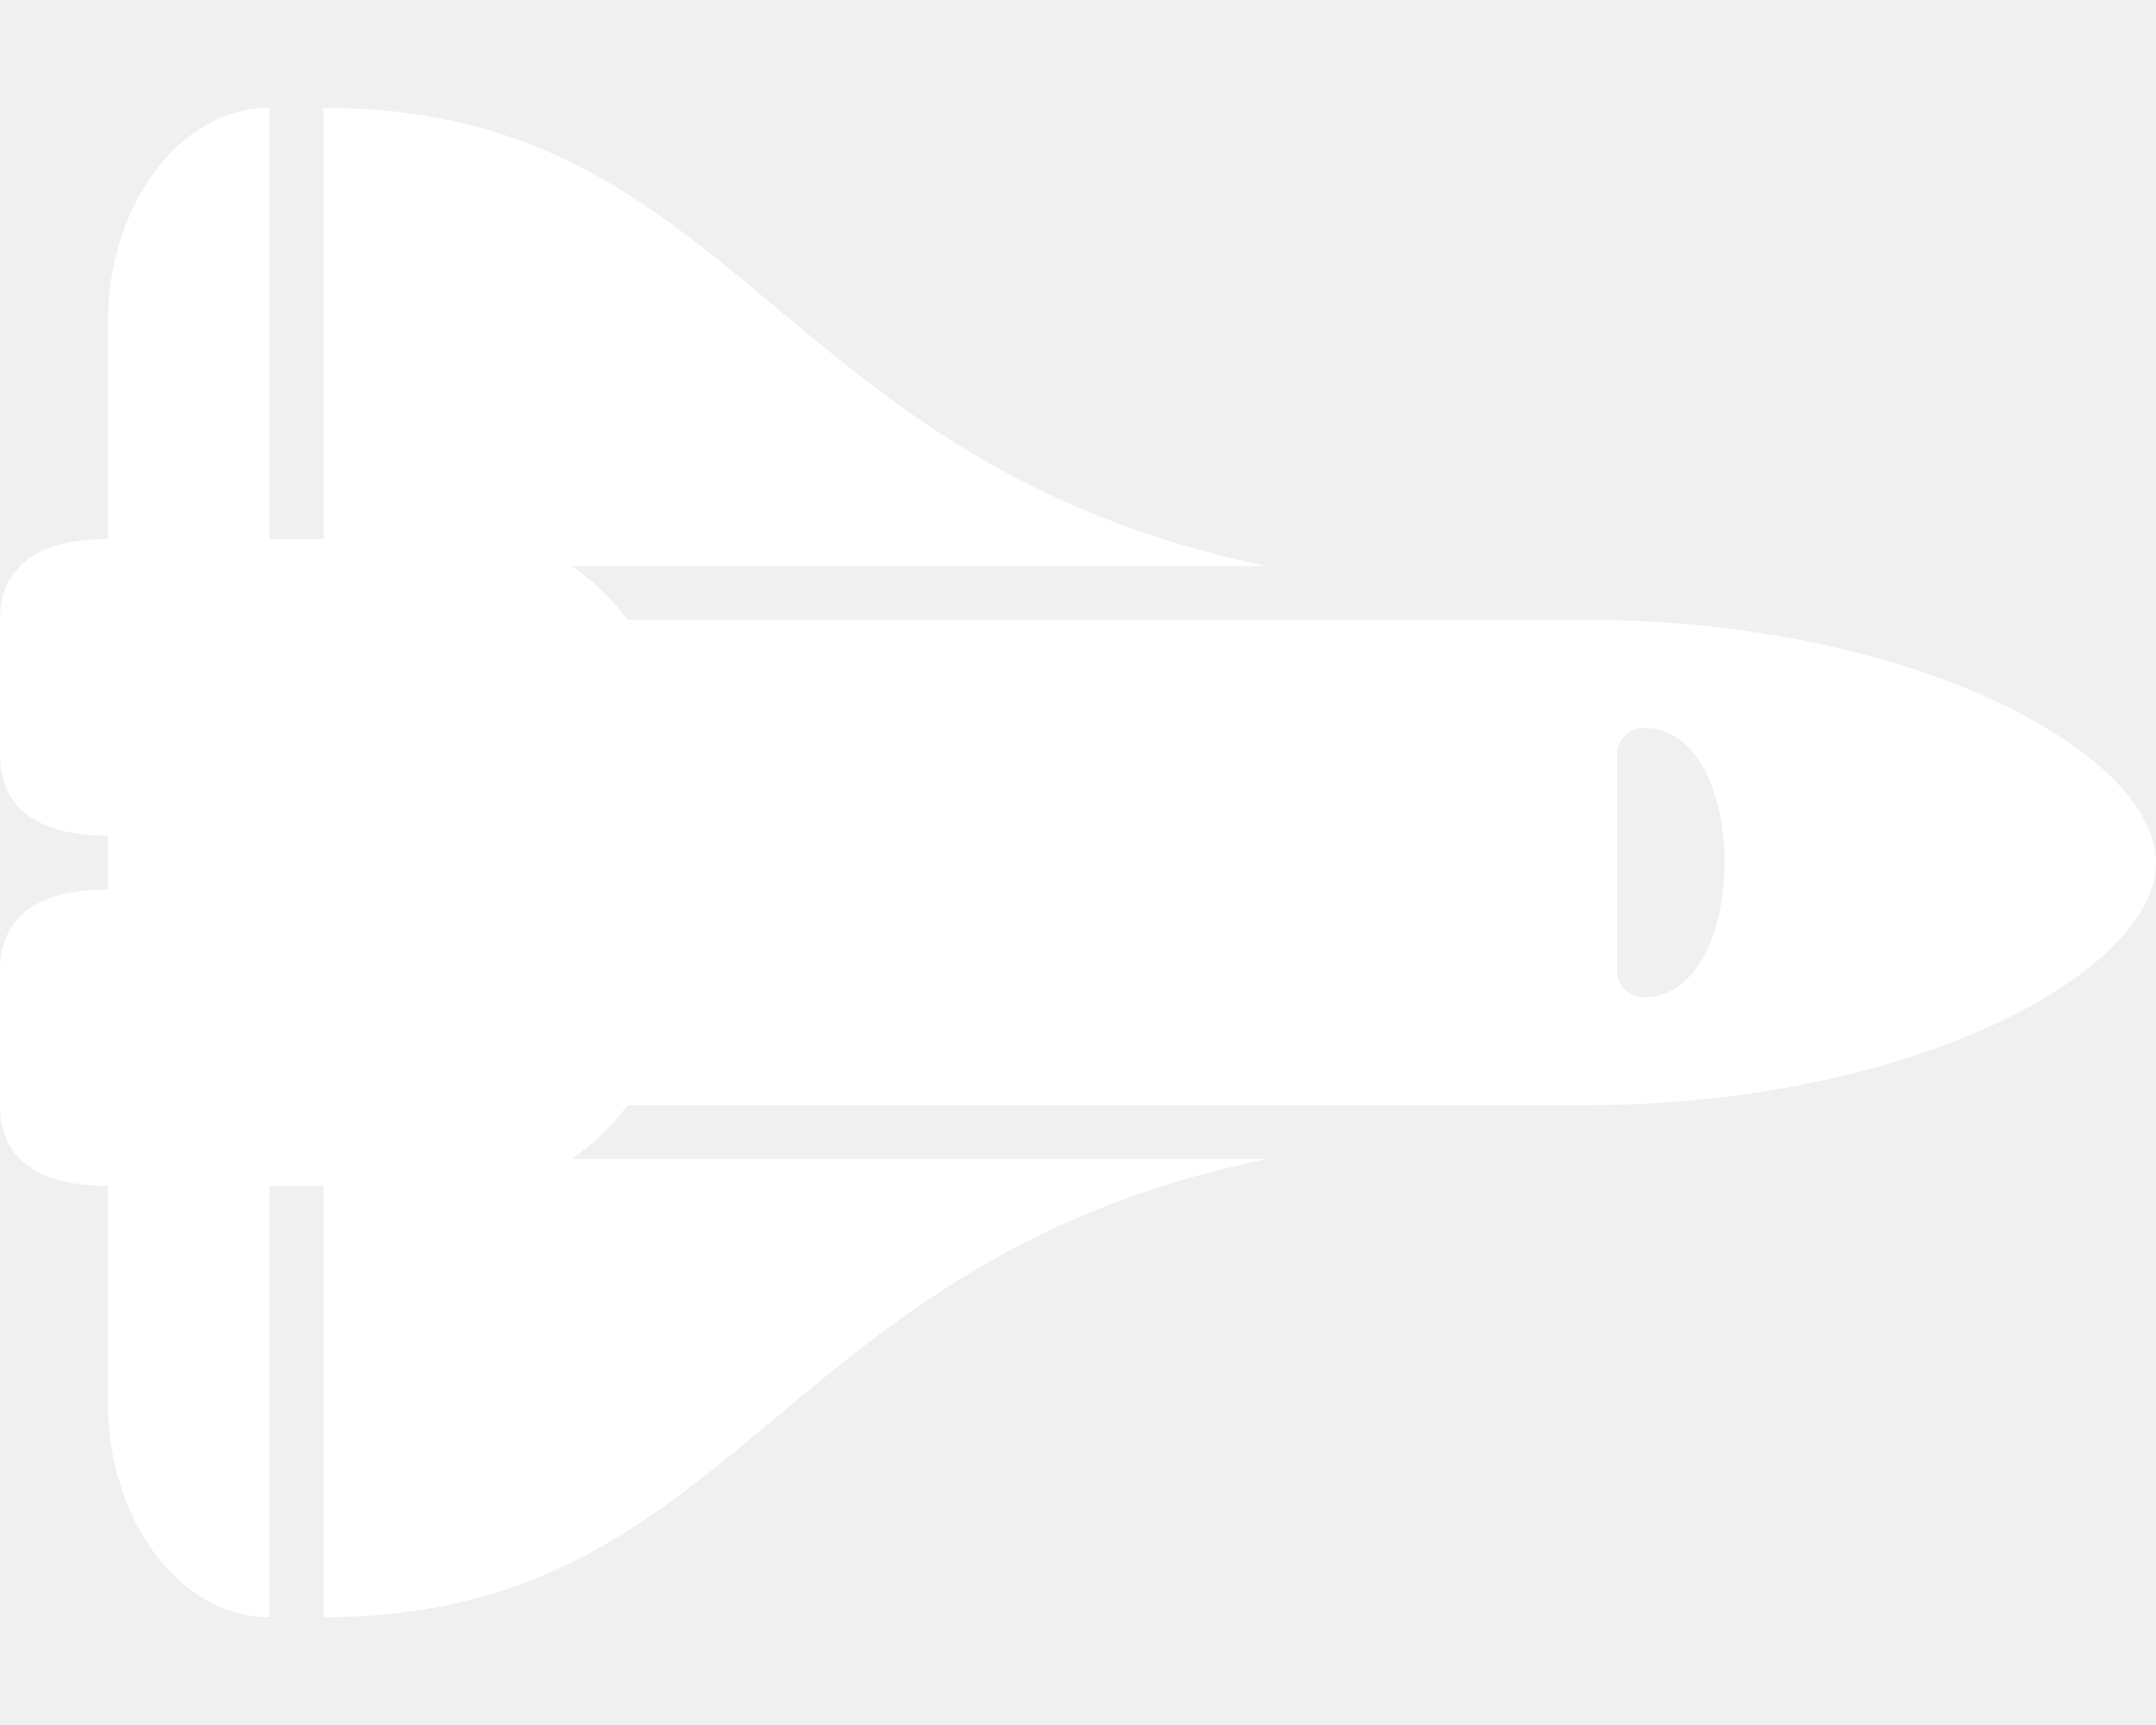
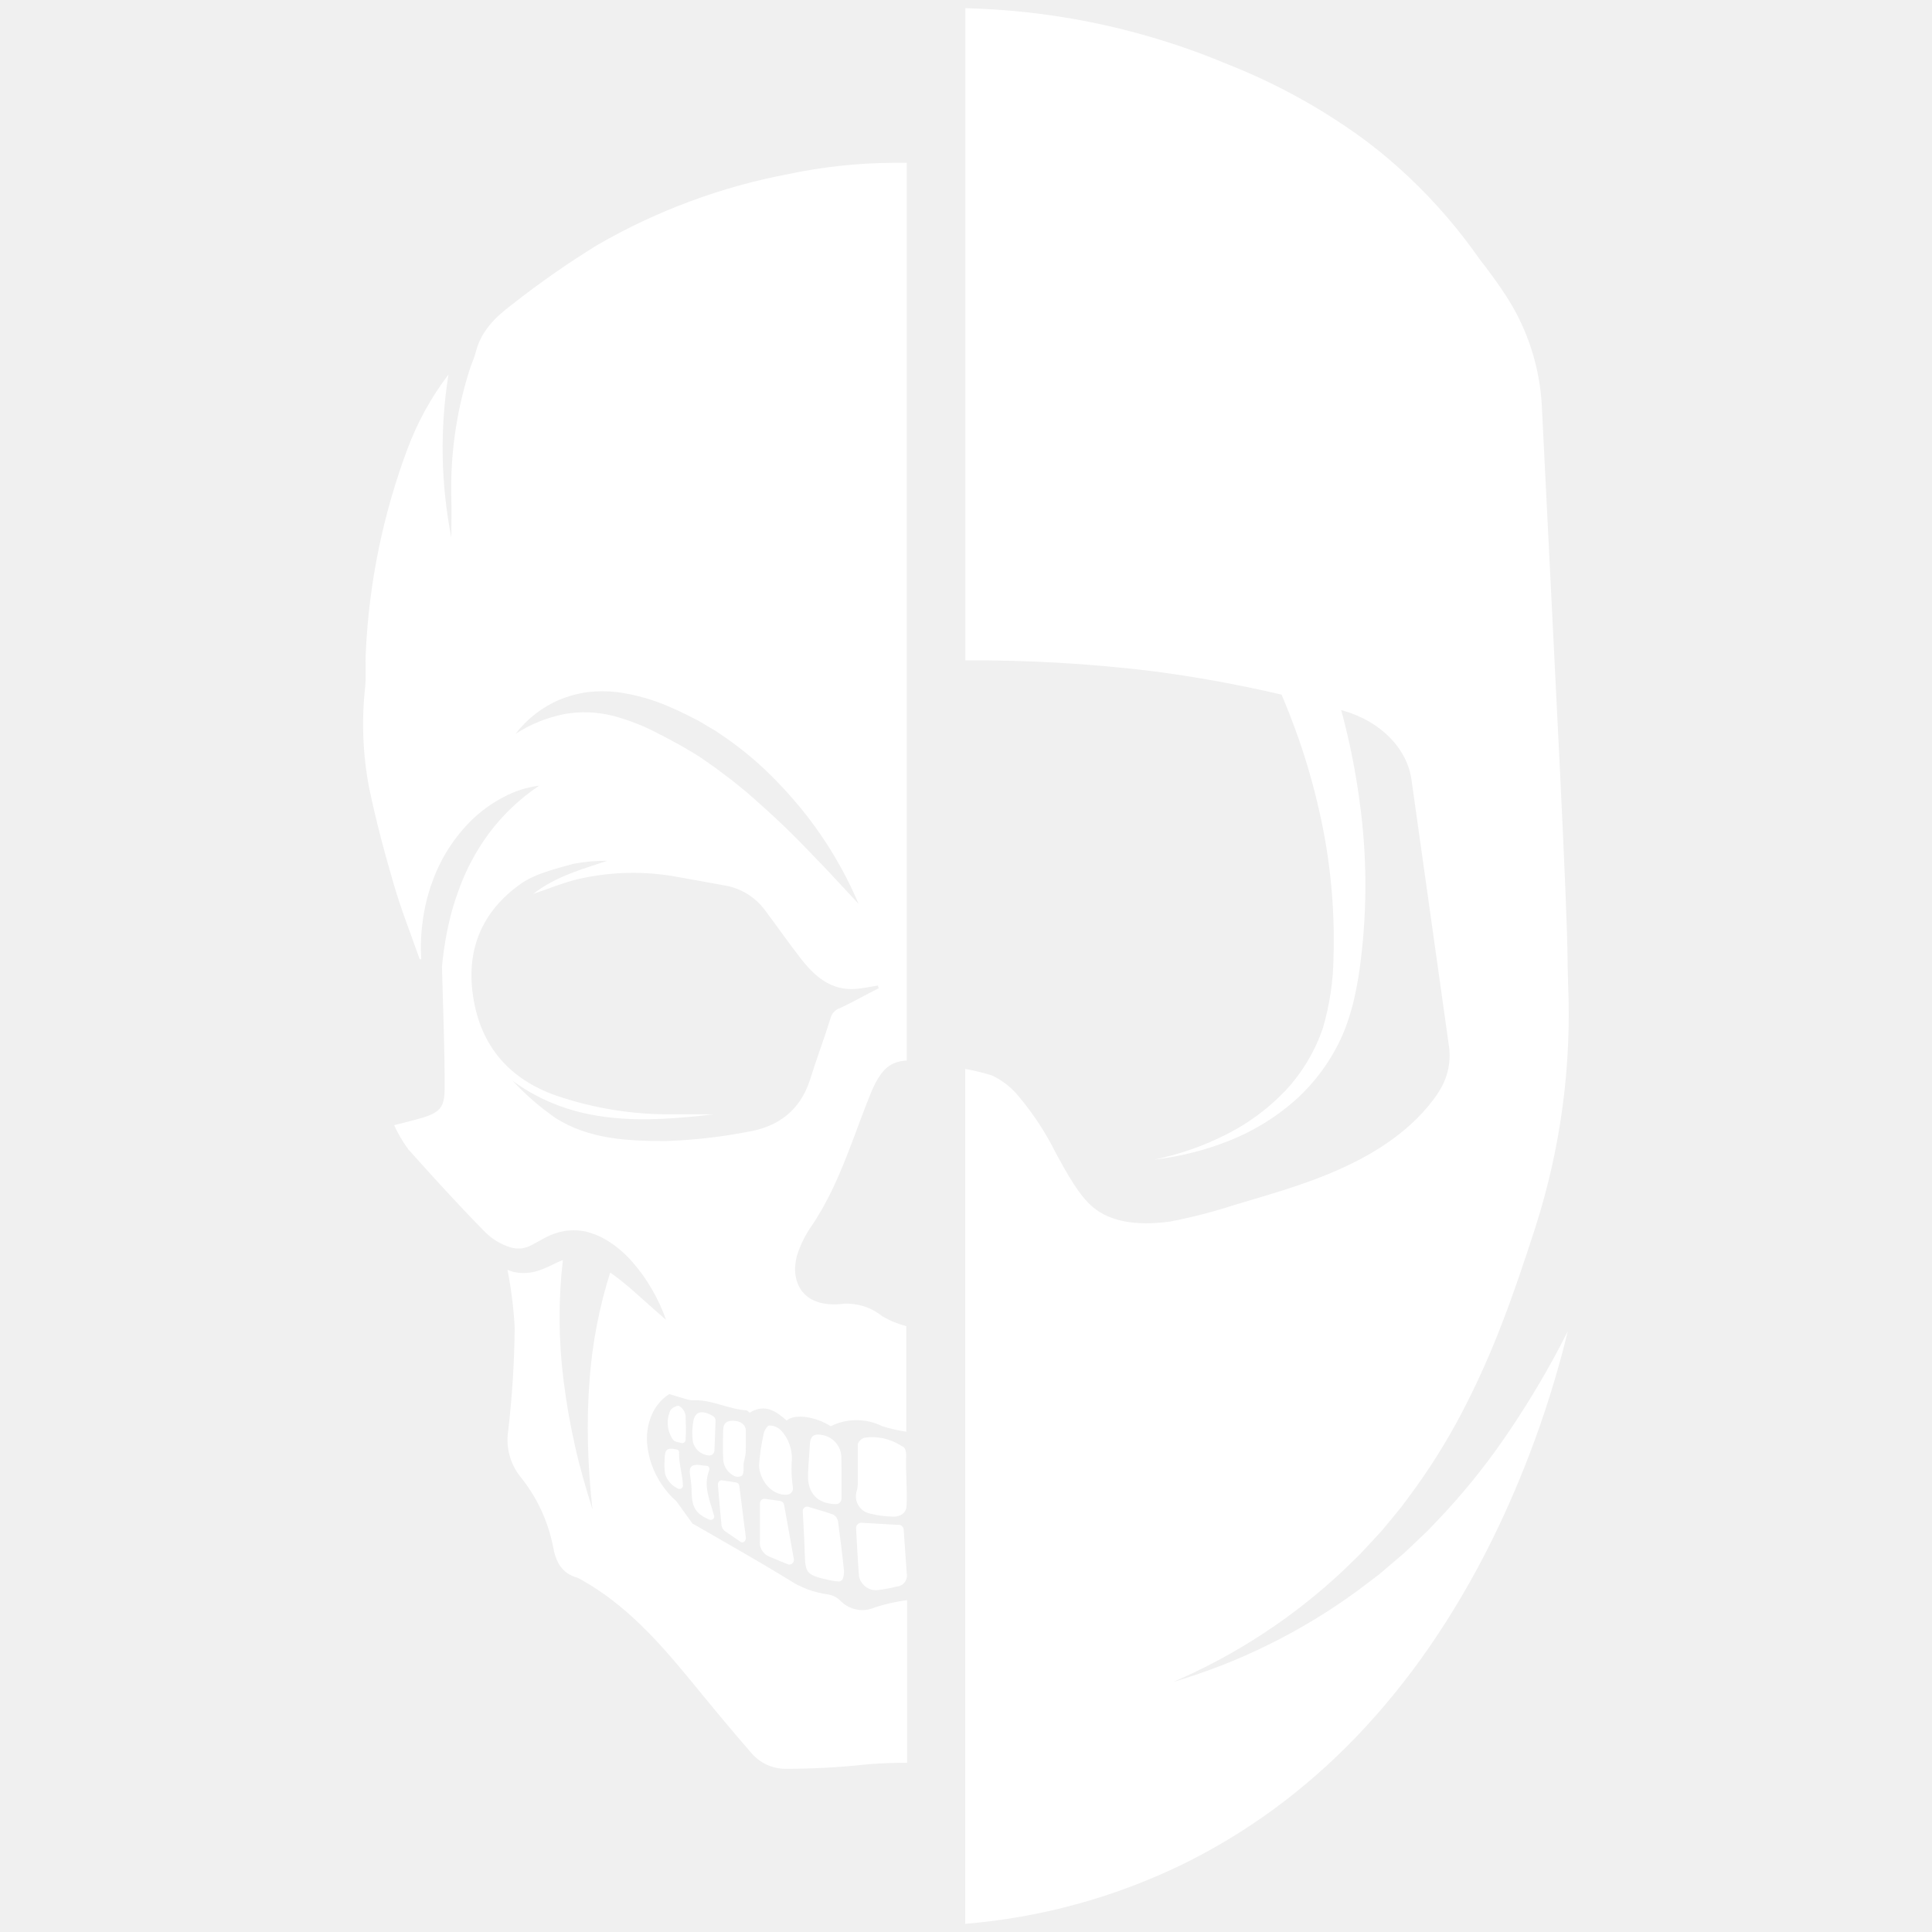
- <svg xmlns="http://www.w3.org/2000/svg" fill="#ffffff" viewBox="0 0 640 512">
-   <path d="m592.604 208.244c-32.869-15.408-76.827-24.244-120.604-24.244h-285.673c-4.952-6.555-10.585-11.978-16.72-16h206.393c-146.843-30.253-156.597-136-279.997-136h-.003v128h-16v-128c-26.51 0-48 28.654-48 64v64c-23.197 0-32 10.032-32 24v40c0 13.983 8.819 24 32 24v16c-23.197 0-32 10.032-32 24v40c0 13.983 8.819 24 32 24v64c0 35.346 21.49 64 48 64v-128h16v128h.003c123.4 0 133.154-105.747 279.997-136h-206.394c6.135-4.022 11.768-9.445 16.72-16h285.674c43.777 0 87.735-8.836 120.604-24.244 29.678-13.911 47.396-31.764 47.396-47.756s-17.718-33.845-47.396-47.756zm-104.604 87.756a8 8 0 0 1 -8-8v-64a8 8 0 0 1 8-8c31.909 0 31.942 80 0 80z" />
+ <svg xmlns="http://www.w3.org/2000/svg" viewBox="0 0 300 300">
+   <defs>
+     <style>.a{fill:#fff;}</style>
+   </defs>
+   <path class="a" d="M107.3,236.58c.08.12.16.24.25.35A1.51,1.51,0,0,0,107.3,236.58ZM123.13,231a18.81,18.81,0,0,1-.2-3.89,6.39,6.39,0,0,0-1.65-5,2.58,2.58,0,0,0-1.83-.76c-.31,0-.81.84-.88,1.34a33.5,33.5,0,0,0-.71,4.83c.09,2.39,2,4.72,4.33,4.58A1,1,0,0,0,123.13,231Zm.14,11.11c-.52-2.87-1-5.64-1.52-8.46a.71.71,0,0,0-.59-.58l-2.35-.33a.71.71,0,0,0-.81.7c0,1.9,0,3.83,0,5.76a2.36,2.36,0,0,0,1.5,2.53c.92.4,1.86.77,2.84,1.17A.71.71,0,0,0,123.27,242.12Zm7.38-15.71a3.59,3.59,0,0,0-3.15-3.6c-1.16-.21-1.66.27-1.74,1.39-.1,1.59-.23,3.17-.29,4.76-.11,2.89,1.46,4.59,4.38,4.61a.84.84,0,0,0,.81-.85C130.67,230.57,130.69,228.5,130.65,226.41Zm.41,17.59c-.26-2.58-.58-5.16-.93-7.73a1.46,1.46,0,0,0-.72-1.06c-1.12-.42-2.3-.75-3.76-1.18a.69.69,0,0,0-1,.59c.12,2.36.26,4.61.32,6.85.09,2.93.32,3.16,4.28,4a8.34,8.34,0,0,0,.88.1.69.69,0,0,0,.77-.48A3.68,3.68,0,0,0,131.06,244Zm-20.17-8.58c-.61-2.34-1.77-4.64-.75-7.16a.49.49,0,0,0-.49-.65,3.69,3.69,0,0,1-.54-.05c-1.73-.3-2.21.14-1.93,1.7a16.9,16.9,0,0,1,.22,2.56c.06,2.24.64,3.24,2.7,4.14C110.52,236.14,111,235.81,110.89,235.42Zm-.25-15.58c-1.5-.81-2.7-.85-3,.94a10.75,10.75,0,0,0-.06,3.05A2.76,2.76,0,0,0,110,226a.81.81,0,0,0,.94-.77c.06-1.55.1-3,.17-4.63A.82.82,0,0,0,110.64,219.84Zm5.17,18.87-1-7.92a.62.62,0,0,0-.48-.58l-2.23-.34c-.35-.05-.66.32-.62.76.18,2.11.35,4.2.56,6.28a1.36,1.36,0,0,0,.5.83c.82.58,1.65,1.14,2.45,1.68C115.4,239.69,115.88,239.28,115.81,238.71Zm0-13.84s0-.38,0-.39c0-.72,0-1.55,0-2.27,0-1-.81-1.53-1.83-1.58s-1.67.23-1.69,1.52-.08,2.77,0,4.14a3.08,3.08,0,0,0,1.66,2.88,1.34,1.34,0,0,0,1.24,0c.25-.21.3-.89.27-1.34C115.42,226.67,115.92,226,115.79,224.87Zm-10.35.66a.48.48,0,0,0-.42-.46c-1.53-.31-1.83,0-1.84,1.68a9.8,9.8,0,0,0,.07,2.1,3.64,3.64,0,0,0,2,2.3.53.53,0,0,0,.78-.41C106,229,105.4,227.3,105.44,225.53Zm1-5.73a2.15,2.15,0,0,0-1-1.47c-.24-.15-1.13.28-1.34.65a4.58,4.58,0,0,0,.33,4.5c.22.41.8.46,1.33.59a.53.53,0,0,0,.68-.5C106.55,222.09,106.5,221.12,106.46,219.8Z" />
+   <path class="a" d="M139.24,246.36h0a23.6,23.6,0,0,1-2.86.54,2.68,2.68,0,0,1-3-2.21c-.2-2.56-.32-5.11-.45-7.44a.82.82,0,0,1,.93-.79l5.38.31.27,0a.81.81,0,0,1,.81.7c.15,2.21.31,4.53.48,6.86A1.71,1.71,0,0,1,139.24,246.36Z" />
+   <path class="a" d="M140.76,233.94a1.55,1.55,0,0,1-.91,1.32,2.41,2.41,0,0,1-1.36.23,15.05,15.05,0,0,1-3.38-.46,2.74,2.74,0,0,1-2.07-3.55,4.69,4.69,0,0,0,.16-1.24c0-2,0-4,0-6a1.58,1.58,0,0,1,1.06-1,8.25,8.25,0,0,1,5.55,1.18l.47.26c.32.19.46.88.43,1.33C140.6,228.62,140.92,231.28,140.76,233.94Z" />
+   <path class="a" d="M126.15,190.18C130,184.4,132,178,134.44,171.71c.48-1.19.91-2.41,1.51-3.56,1.08-2,2.24-3.34,4.85-3.47V25.28h-2.05a81.35,81.35,0,0,0-16.44,1.77A94.3,94.3,0,0,0,92.83,38a139.74,139.74,0,0,0-13.4,9.35c-2.48,1.87-4.75,4.07-5.55,7.31-.25,1-.72,1.91-1,2.88a60.5,60.5,0,0,0-2.8,19.77c.06,2,0,4.08,0,6.15a72.21,72.21,0,0,1-.44-25.31,45.1,45.1,0,0,0-6.38,11.59,103.6,103.6,0,0,0-6.46,31.56c-.11,1.77.08,3.56-.09,5.33a52.43,52.43,0,0,0,.62,15.77c1.06,5.06,2.39,10.07,3.84,15,1.14,3.91,2.65,7.7,4,11.55l.24,0a.66.66,0,0,1,0-.14,28.89,28.89,0,0,1,.24-5.87,28.46,28.46,0,0,1,.54-2.9c.1-.49.26-1,.39-1.44s.28-1,.46-1.41a25.31,25.31,0,0,1,6.36-10,21,21,0,0,1,4.81-3.43A15.71,15.71,0,0,1,83.72,122a31.88,31.88,0,0,0-7.83,7.45,34.2,34.2,0,0,0-4.81,9.17,38.66,38.66,0,0,0-1.44,5,49.8,49.8,0,0,0-.88,5.24c-.05.4-.09.81-.13,1.21.15,6.31.44,12.62.41,18.93,0,2.8-.6,3.73-3.55,4.59-1.3.39-2.64.7-4.29,1.13a21.59,21.59,0,0,0,2.2,3.75c3.82,4.27,7.67,8.52,11.69,12.6a9.59,9.59,0,0,0,4.37,2.68l0,0c.23.05.46.07.68.11a3.34,3.34,0,0,0,.43,0c.14,0,.27,0,.4,0a5.06,5.06,0,0,0,1.63-.55c.61-.31,1.31-.73,2.14-1.17a9.87,9.87,0,0,1,3-1,9.23,9.23,0,0,1,3.28.11,13,13,0,0,1,1.49.48,10,10,0,0,1,1.36.65,16.55,16.55,0,0,1,4.3,3.55,25.32,25.32,0,0,1,3.07,4.29,27.28,27.28,0,0,1,2.18,4.72c-2.5-2.12-4.77-4.33-7.13-6.2l-.44-.33c-.36-.28-.73-.55-1.1-.81a73,73,0,0,0-3.19,16.51,96.69,96.69,0,0,0-.26,10.09c.08,3.39.32,6.79.7,10.19-1-3.26-2-6.57-2.73-9.94a102.23,102.23,0,0,1-1.78-10.26,78.08,78.08,0,0,1-.09-18.53l-.77.32c-.68.3-1.44.73-2.38,1.09a7.68,7.68,0,0,1-3.24.6c-.29,0-.58-.05-.86-.09s-.56-.11-.81-.2l-.54-.2a62.53,62.53,0,0,1,1.12,9,151.55,151.55,0,0,1-1,15.94,9.19,9.19,0,0,0,1.84,7.13,24.83,24.83,0,0,1,5.1,10.81c.42,2.38,1.3,4.26,3.83,4.94a4,4,0,0,1,.68.36c6.7,3.77,11.73,9.35,16.54,15.18,3.27,4,6.5,7.93,9.87,11.79a7,7,0,0,0,5.48,2.33,116.62,116.62,0,0,0,12-.65c1.16-.14,3.43-.24,5.15-.28l1.45,0V248.47a28.09,28.09,0,0,0-5,1.12,4.73,4.73,0,0,1-5.38-1.05,3.59,3.59,0,0,0-1.84-.95,14.44,14.44,0,0,1-6.2-2.31c-4.88-3-9.89-5.8-14.86-8.68l0,.05,0,0c-.09-.11-.17-.23-.25-.35h0L105,233.07a9.84,9.84,0,0,1-1.25-1.25,12.4,12.4,0,0,1-1-1.31c-.22-.32-.42-.65-.61-1a13.31,13.31,0,0,1-1.59-4.77,9.46,9.46,0,0,1,.68-5.11,7.51,7.51,0,0,1,.89-1.5,6.92,6.92,0,0,1,1.8-1.66l.44.13c.89.27,1.69.52,2.49.74a2.55,2.55,0,0,0,.82.09c2.85-.11,5.37,1.36,8.15,1.56.23,0,.43.26.6.37,2.35-1.46,4.09-.23,5.73,1.22,1.32-1.14,4.6-.56,6.84.88a9,9,0,0,1,8,0,25.21,25.21,0,0,0,3.74.86V205.93a14.34,14.34,0,0,1-3.73-1.55,10,10,0,0,0-2.09-1.26,9.3,9.3,0,0,0-3.76-.69c-6.64.86-8.44-3.44-7.42-7.39A17.18,17.18,0,0,1,126.15,190.18ZM80.07,113.94a16.87,16.87,0,0,1,6.82-5.29,17.9,17.9,0,0,1,4.36-1.18,19.87,19.87,0,0,1,4.56,0,30.1,30.1,0,0,1,8.54,2.46c1.3.53,2.61,1.25,3.92,1.89.64.34,1.26.74,1.89,1.11l.94.55.9.61a53.8,53.8,0,0,1,6.78,5.41,66.4,66.4,0,0,1,5.81,6.3,61.45,61.45,0,0,1,8.73,14.55c-1.95-2.06-3.81-4.13-5.73-6.13s-3.83-4-5.79-5.88-4-3.71-6-5.44l-1.56-1.27-.79-.63-.81-.6-1.6-1.21L109.33,118c-.27-.18-.54-.39-.82-.56l-.85-.53-1.7-1c-1.17-.63-2.29-1.28-3.53-1.89a33.25,33.25,0,0,0-7.25-2.87,18.94,18.94,0,0,0-3.76-.54,17.84,17.84,0,0,0-3.84.28A21.89,21.89,0,0,0,80.07,113.94ZM116,175.77a81.54,81.54,0,0,1-12.6,1.41c-5.9,0-11.93-.26-17.13-3.57a40.93,40.93,0,0,1-6.67-5.79c9.56,7,20.35,6.48,31.24,5.21h-6.21a54.34,54.34,0,0,1-18.19-2.88c-7.3-2.54-11.85-7.67-13-15.57-1.07-7.33,1.54-13.16,7.39-17.32,2.31-1.63,5.36-2.32,8.17-3.12a27.32,27.32,0,0,1,5.31-.48c-4,1.34-8.09,2.45-11.51,5.15,2.42-.81,4.74-1.8,7.17-2.35a38,38,0,0,1,15.24-.29c2.4.42,4.79.87,7.19,1.3a9.82,9.82,0,0,1,6.3,3.75c1.85,2.45,3.61,5,5.48,7.4,2.24,2.93,4.84,5.32,8.92,4.92,1.08-.1,2.14-.34,3.21-.51l.14.42c-2,1-4,2.15-6,3.08A2.19,2.19,0,0,0,129,158c-1,3.24-2.22,6.42-3.22,9.66C124.22,172.48,120.79,175,116,175.77Z" />
+   <path class="a" d="M233.51,223.45a103.56,103.56,0,0,1-10.36,12.71l-1.41,1.48c-.48.48-1,.94-1.48,1.41l-1.48,1.41-.75.7-.77.66-3.11,2.65-3.25,2.46a93.16,93.16,0,0,1-28.77,14.26A91.12,91.12,0,0,0,208.44,244l2.79-2.71,2.63-2.84.66-.71.62-.75,1.23-1.48c.41-.5.82-1,1.22-1.5l1.15-1.54a97,97,0,0,0,8.2-13,130.19,130.19,0,0,0,6.3-14c.93-2.39,1.79-4.82,2.64-7.26l1.25-3.71,1.22-3.71c.05-.15.09-.3.14-.46a108.31,108.31,0,0,0,5-37.62c0-1.07-.06-2-.07-2.83v-.41c-.08-9.93-1.78-41.29-4-86.31v0h0a34.72,34.72,0,0,0-5.71-17.45c-1.19-1.81-2.52-3.63-3.92-5.41a81.93,81.93,0,0,0-10.92-12.7,77.72,77.72,0,0,0-6.28-5.36l-.08-.07a.18.18,0,0,0-.07-.05l0,0a94,94,0,0,0-21.64-12.07,112,112,0,0,0-39.15-8.72l-1.75-.06V102.54a229.73,229.73,0,0,1,29,1.67A203.2,203.2,0,0,1,199,107.86q1.44,3.39,2.66,6.87a103.9,103.9,0,0,1,3.15,11,89.83,89.83,0,0,1,2.26,22.79,40.67,40.67,0,0,1-1.66,11.14,27.09,27.09,0,0,1-5.74,9.62,33.25,33.25,0,0,1-9.28,6.89,44.18,44.18,0,0,1-11.17,3.89,45.35,45.35,0,0,0,11.62-2.92,34.88,34.88,0,0,0,10.35-6.36,29.79,29.79,0,0,0,7.25-10,33.76,33.76,0,0,0,1.89-5.93,57,57,0,0,0,1-6,94.5,94.5,0,0,0-.19-24.23,108.52,108.52,0,0,0-2.27-12c-.19-.79-.4-1.58-.62-2.36l.36.1c5.81,1.68,9.89,5.86,10.57,10.75L225,162.5a10.26,10.26,0,0,1-1.76,7.28l0,.05c-7.57,11-22.49,14.51-31.8,17.35a82.38,82.38,0,0,1-9.84,2.52h-.05c-5.26.7-9.24-.06-11.86-2.27-2.15-1.83-3.89-5-5.73-8.36a44.22,44.22,0,0,0-5.64-8.66,11.82,11.82,0,0,0-4.33-3.43,36.63,36.63,0,0,0-4.11-1V298.73a95,95,0,0,0,33.44-9.09c20.32-9.86,36.57-26.8,48.3-50.37a158,158,0,0,0,11.82-32.53c-.46.91-.93,1.82-1.41,2.72A140.65,140.65,0,0,1,233.51,223.45Z" />
+   <path class="a" d="M107.55,236.93c-.09-.11-.17-.23-.25-.35A1.51,1.51,0,0,1,107.55,236.93Z" />
+   <path class="a" d="M107.55,236.93c-.09-.11-.17-.23-.25-.35A1.51,1.51,0,0,1,107.55,236.93Z" />
</svg>
